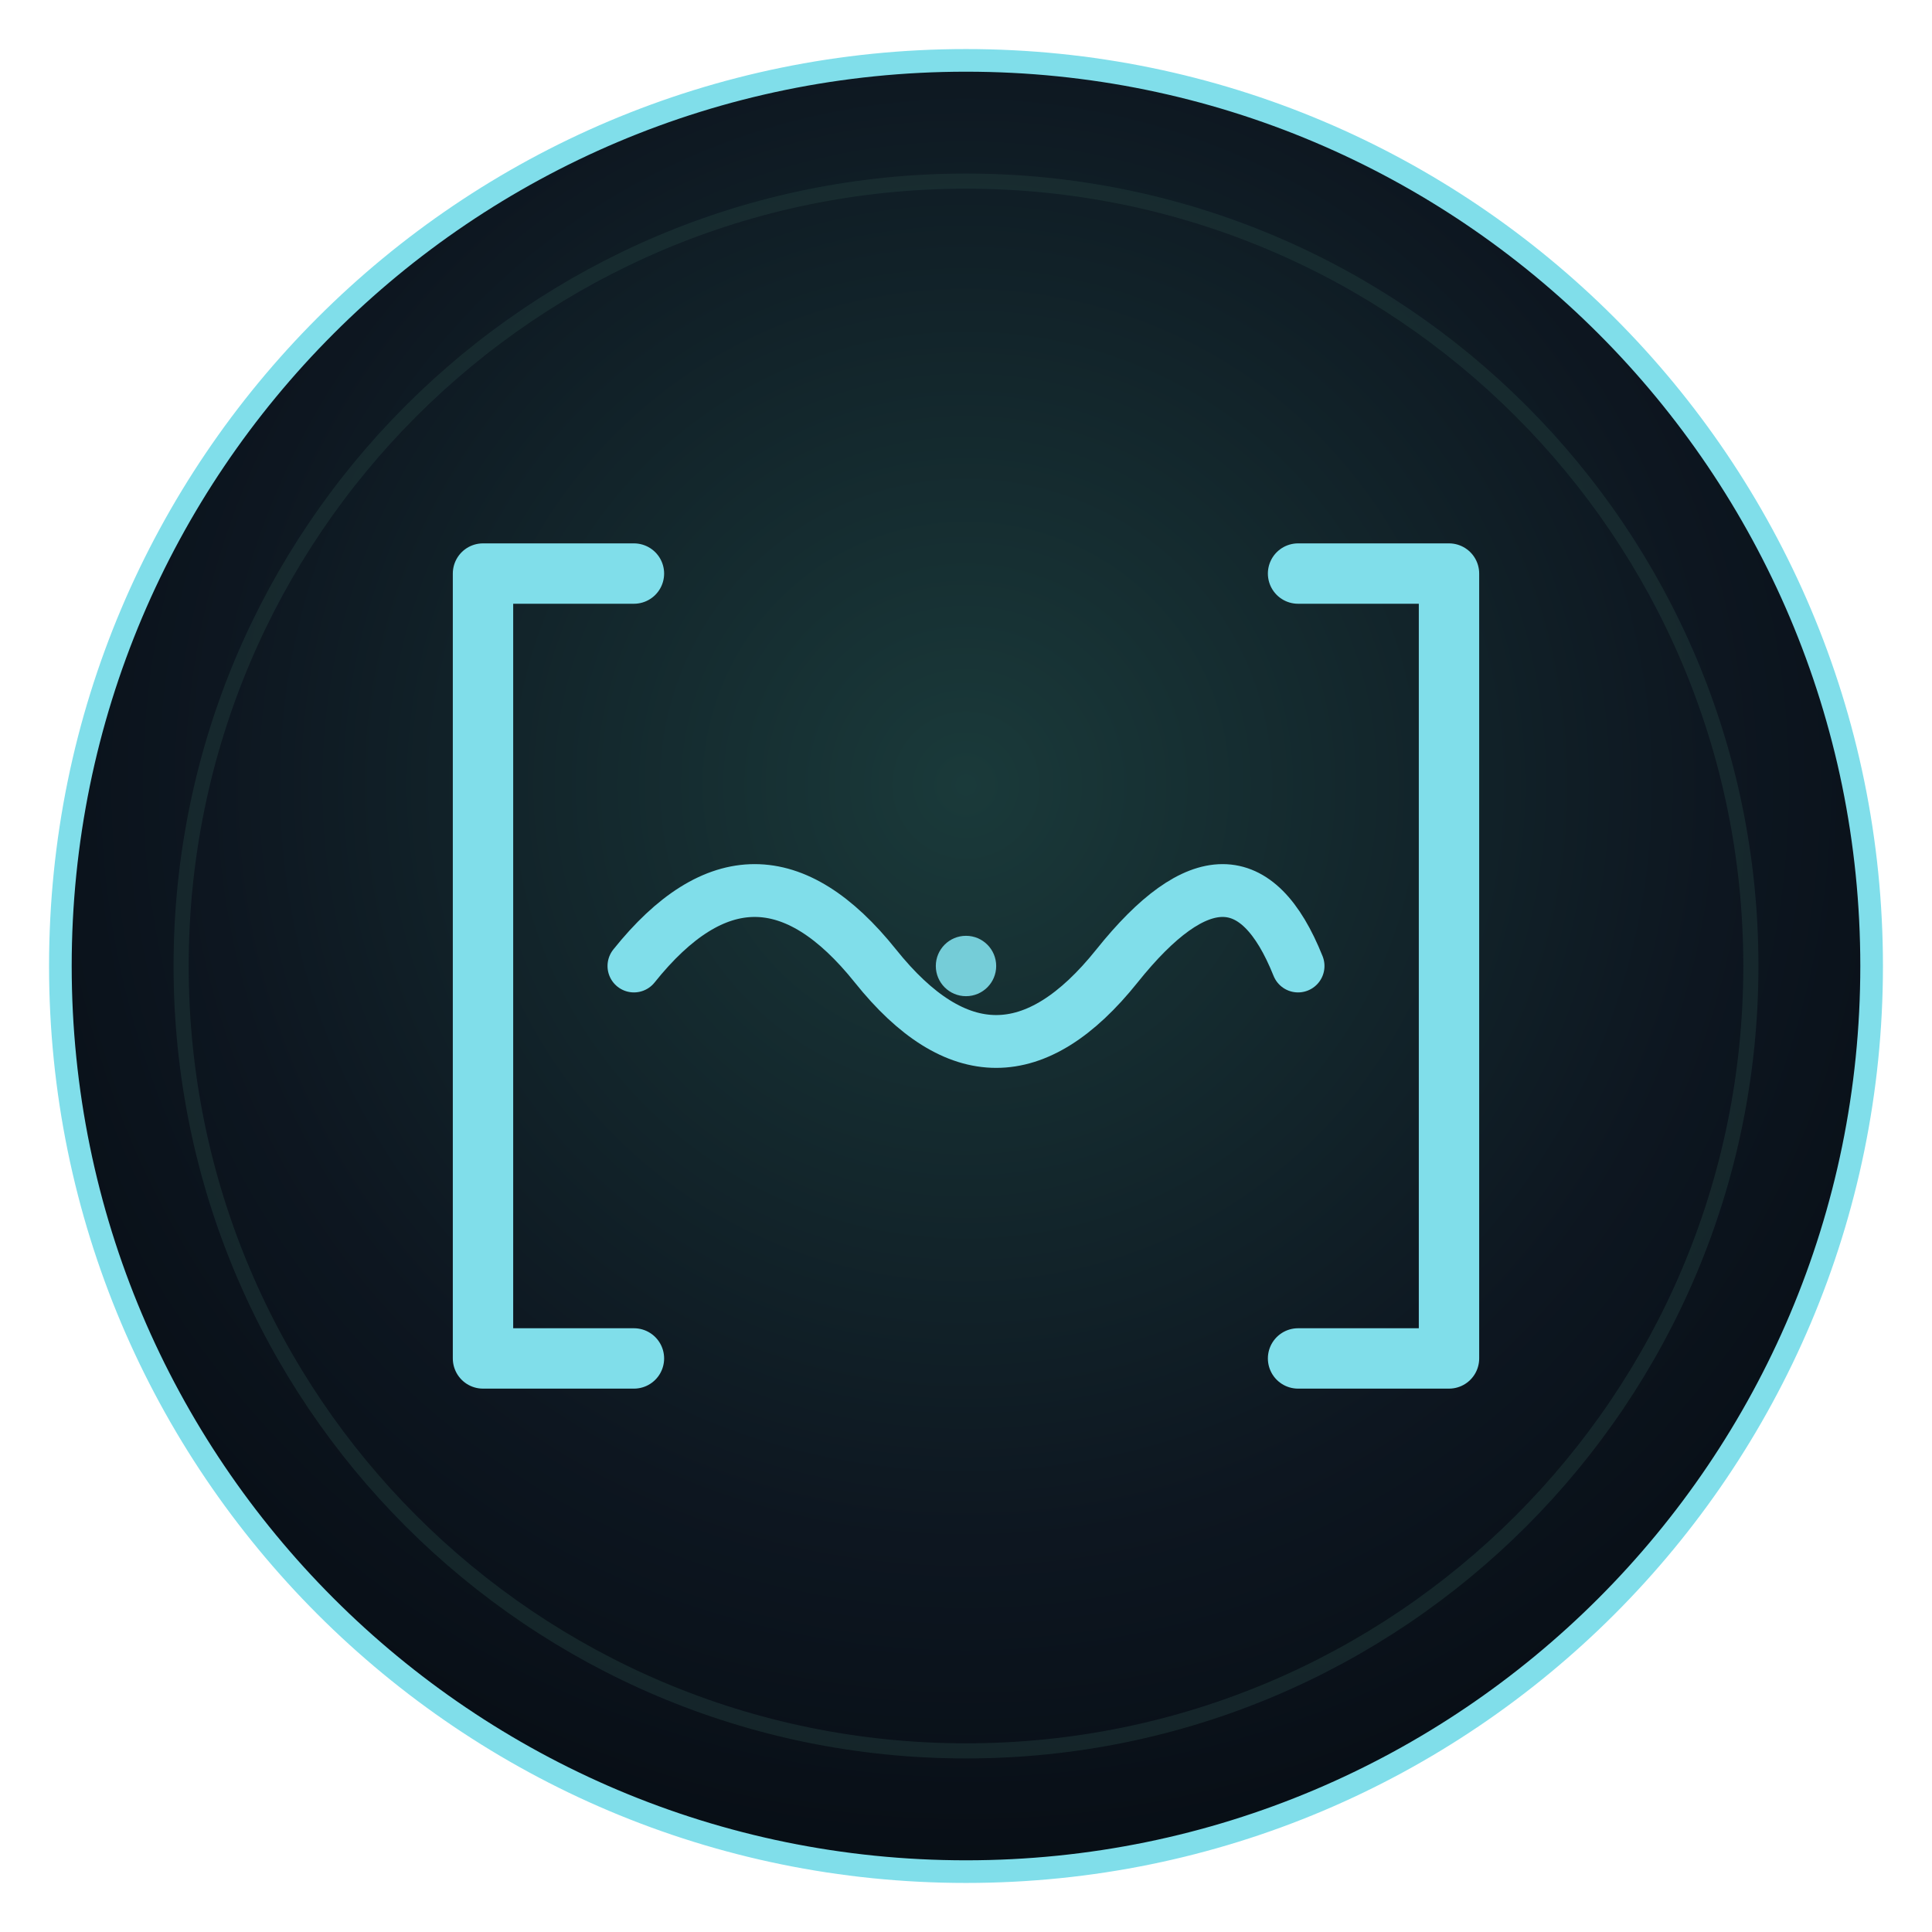
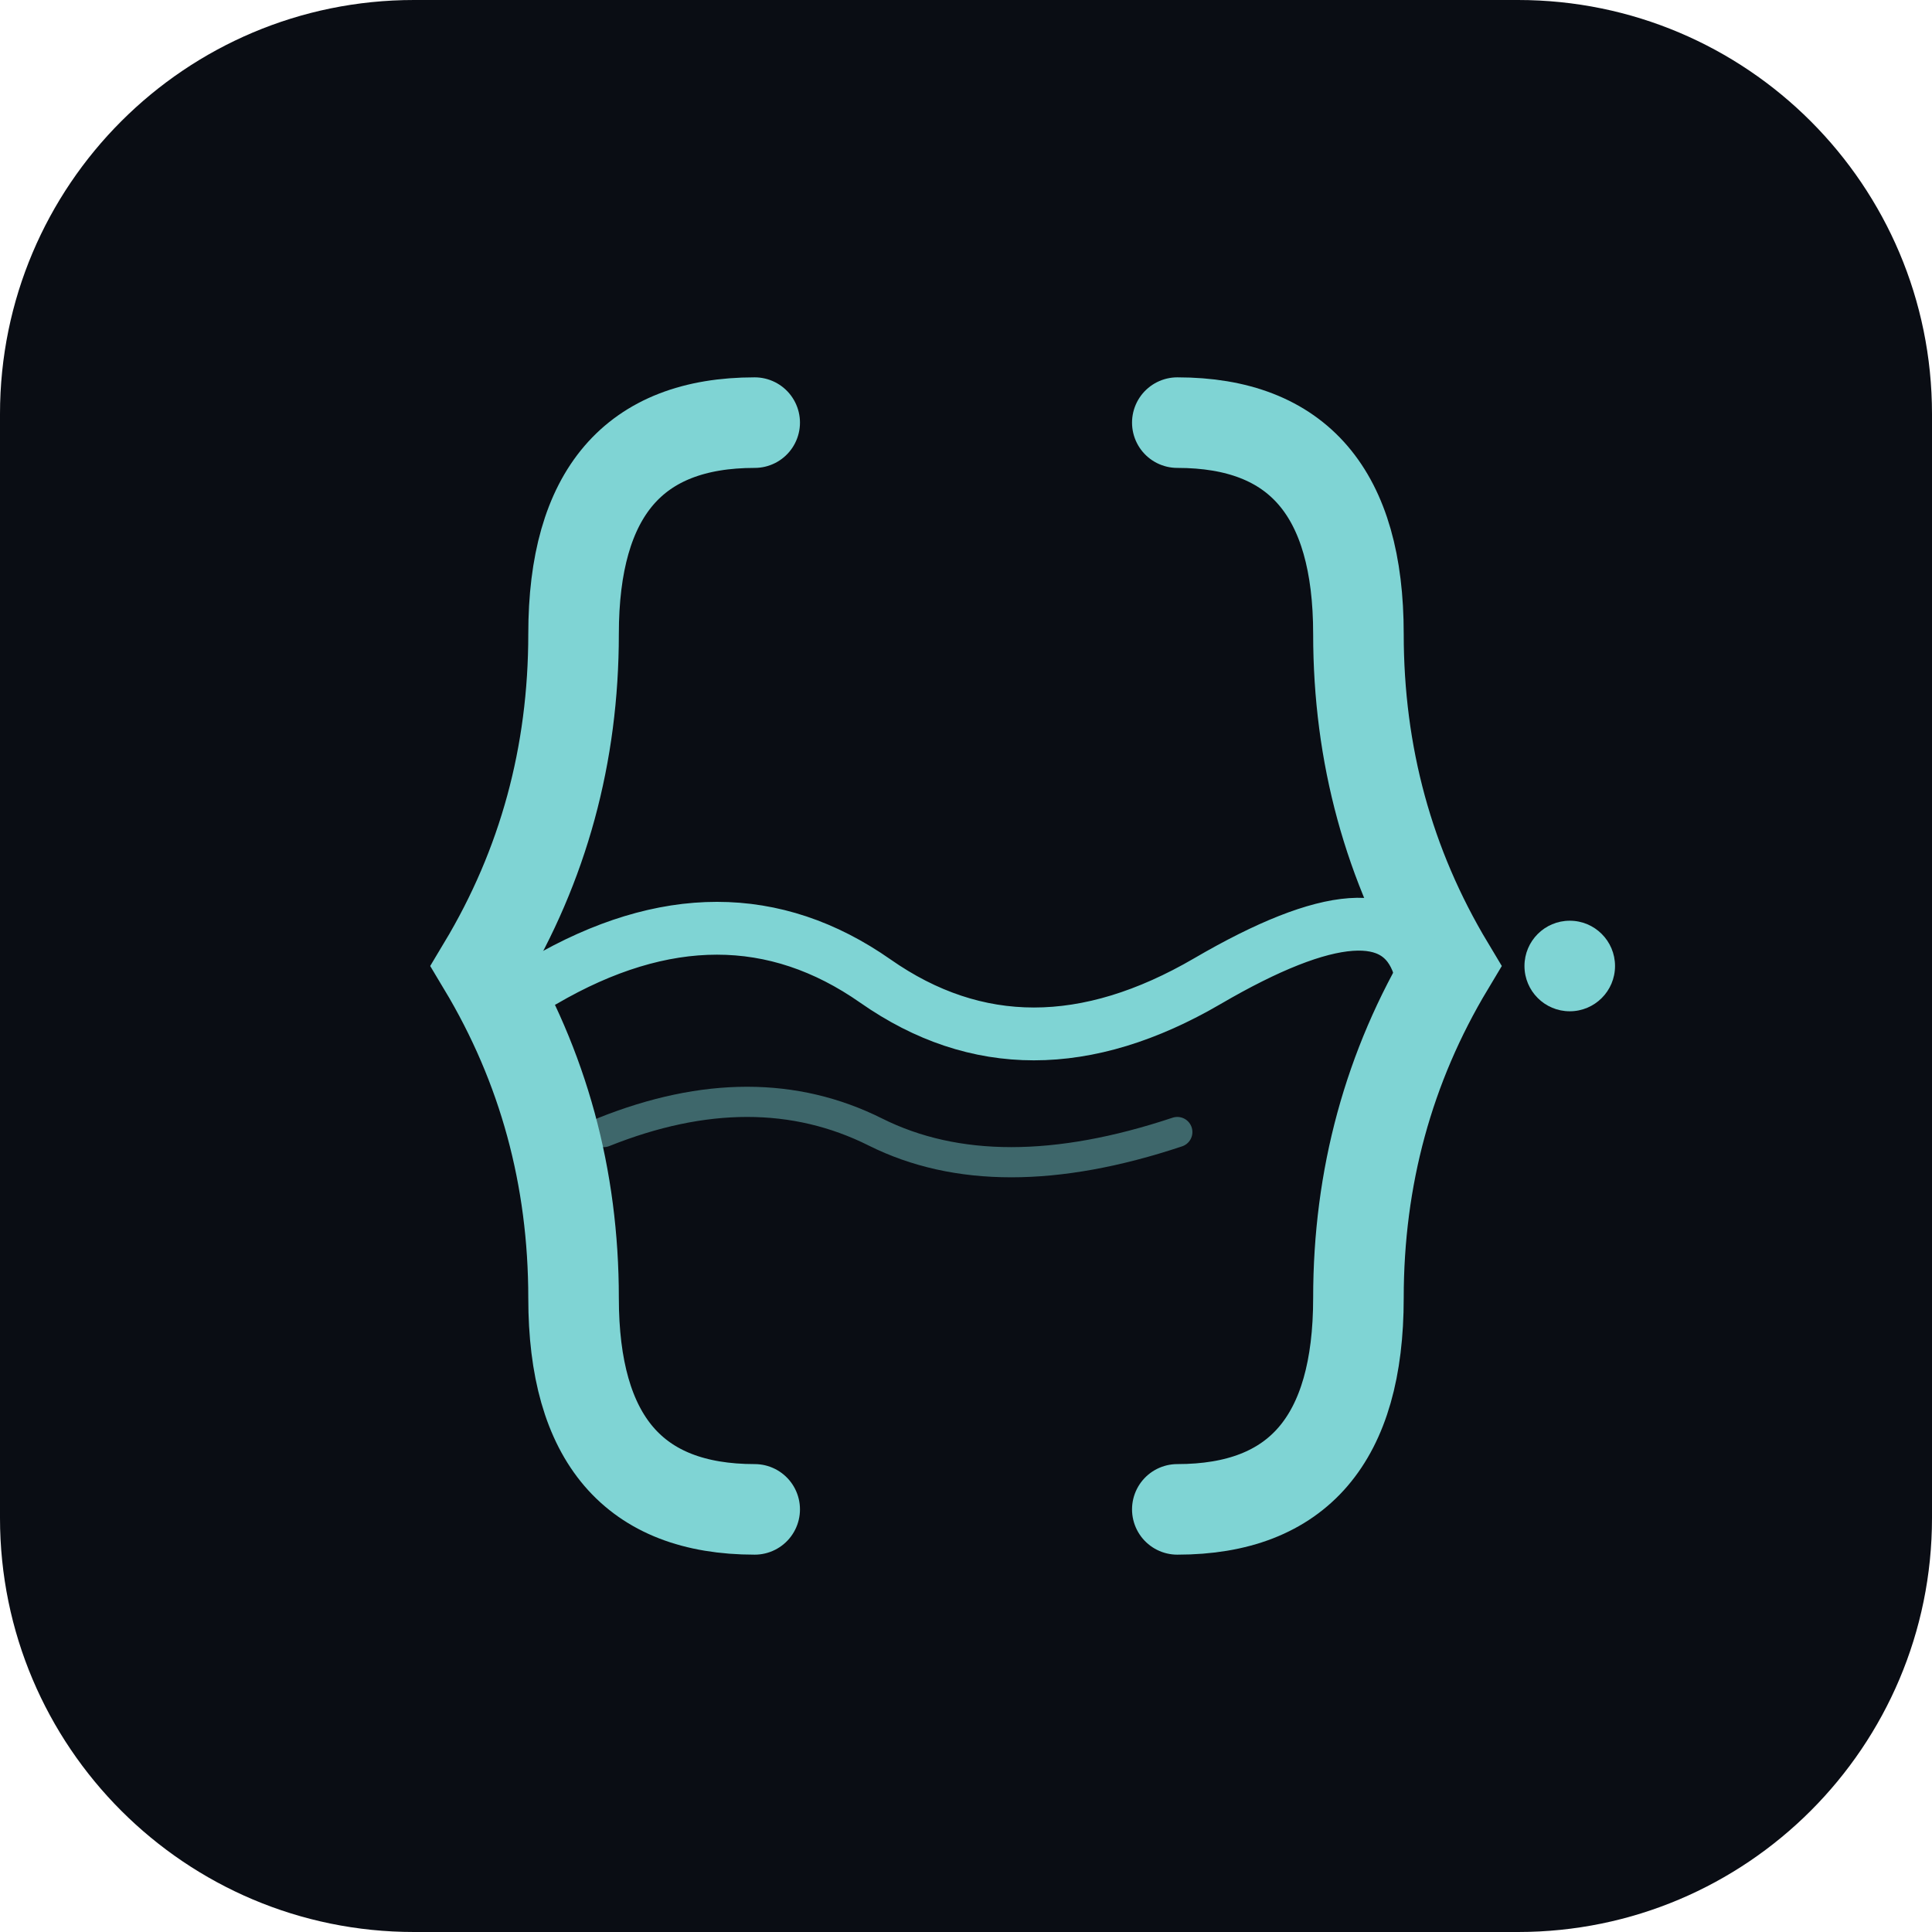
- <svg xmlns="http://www.w3.org/2000/svg" viewBox="0 0 128 128" width="128" height="128">
+ <svg xmlns="http://www.w3.org/2000/svg" viewBox="0 0 256 256" width="1024" height="1024">
  <defs>
-     <radialGradient id="bg" cx="50%" cy="40%" r="70%">
-       <stop offset="0%" stop-color="#1a3a3a" />
-       <stop offset="60%" stop-color="#0d1620" />
-       <stop offset="100%" stop-color="#050a10" />
-     </radialGradient>
+     <clipPath id="clip">
+       <rect width="256" height="256" rx="54.857" ry="54.857" />
+     </clipPath>
  </defs>
-   <circle cx="64" cy="64" r="60" fill="url(#bg)" stroke="#80deea" stroke-width="1.5" />
-   <circle cx="64" cy="64" r="52" fill="none" stroke="#1f3a3a" stroke-width="1" opacity="0.5" />
-   <g fill="none" stroke="#80deea" stroke-width="4" stroke-linecap="round" stroke-linejoin="round">
-     <path d="M 42 38 L 32 38 L 32 90 L 42 90" />
-     <path d="M 86 38 L 96 38 L 96 90 L 86 90" />
-     <path d="M 42 64 Q 50 54 58 64 T 74 64 T 86 64" stroke-width="3.5" />
+   <g clip-path="url(#clip)">
+     <rect width="256" height="256" fill="#0A0D14" />
+     <path d="M 100 56 Q 76 56 76 84 Q 76 108 64 128 Q 76 148 76 172 Q 76 200 100 200" stroke="#7FD4D4" stroke-width="12" stroke-linecap="round" fill="none" />
+     <path d="M 156 56 Q 180 56 180 84 Q 180 108 192 128 Q 180 148 180 172 Q 180 200 156 200" stroke="#7FD4D4" stroke-width="12" stroke-linecap="round" fill="none" />
+     <path d="M 72 130 Q 96 116 116 130 T 160 130 T 188 128" stroke="#7FD4D4" stroke-width="7" stroke-linecap="round" fill="none" />
+     <path d="M 80 150 Q 100 142 116 150 T 156 150" stroke="#7FD4D4" stroke-width="4" stroke-linecap="round" fill="none" opacity="0.45" />
+     <circle cx="208" cy="128" r="6" fill="#7FD4D4" />
  </g>
-   <circle cx="64" cy="64" r="2" fill="#80deea" opacity="0.9" />
</svg>
